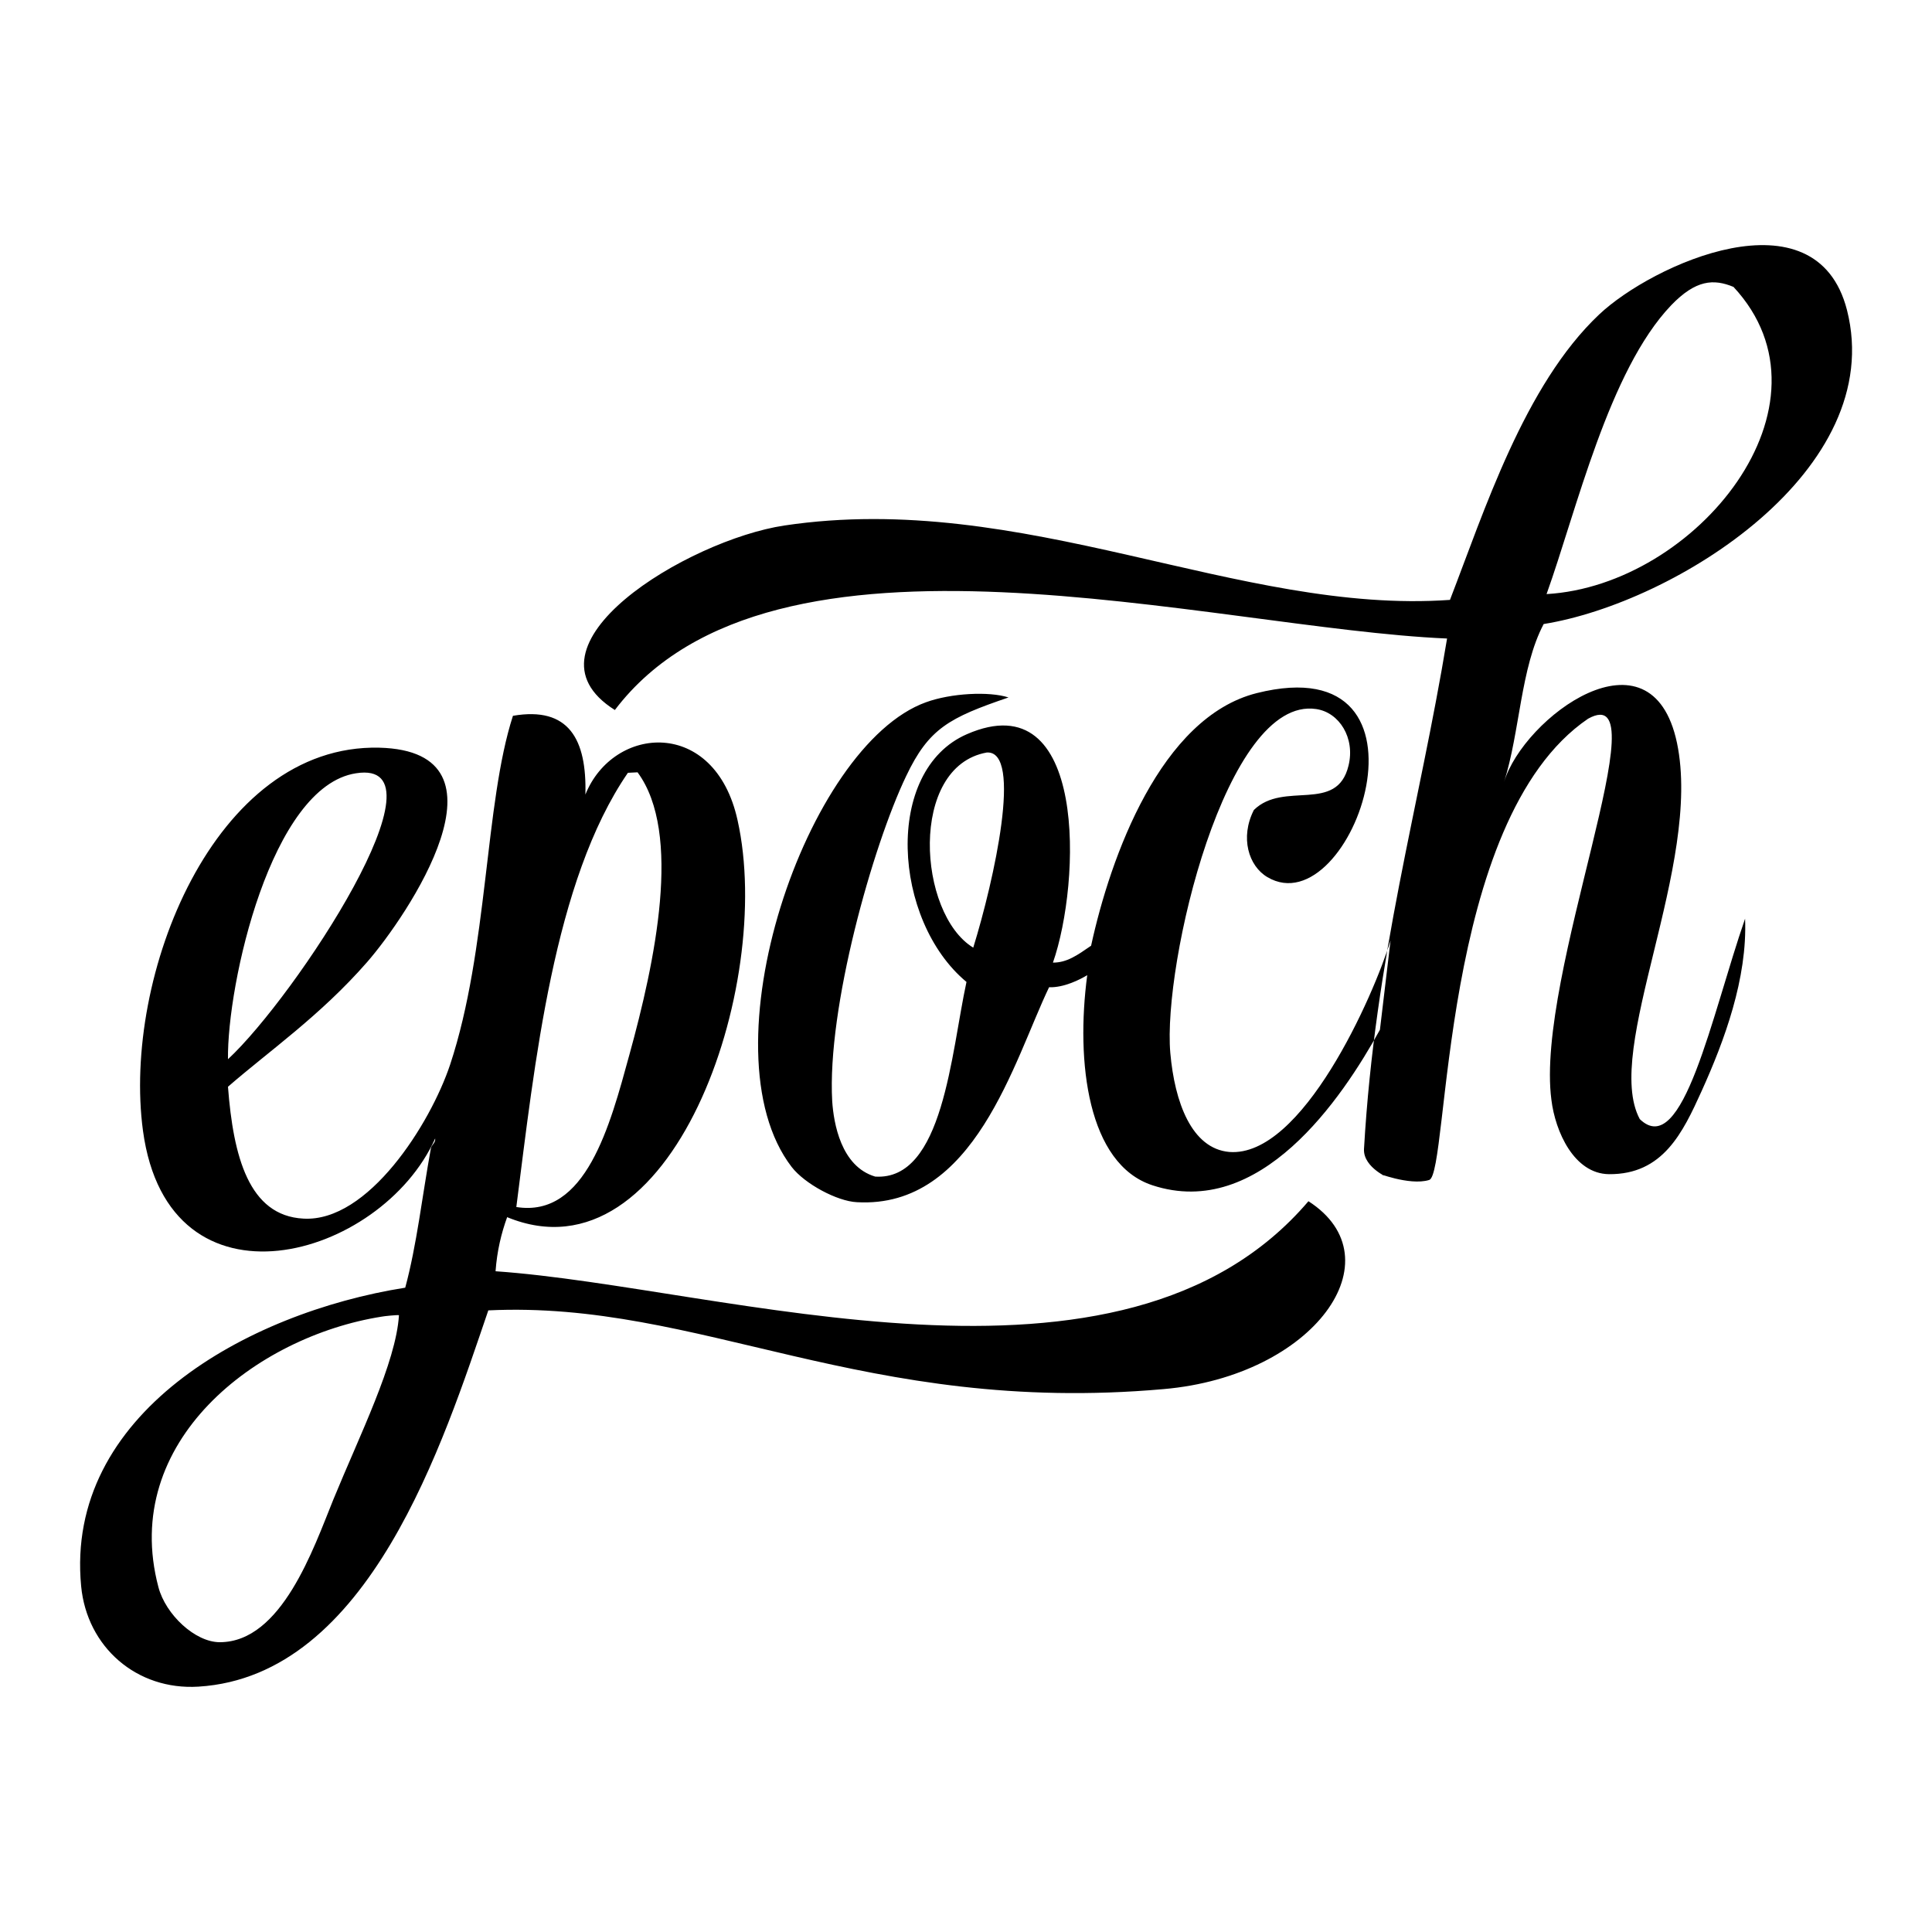
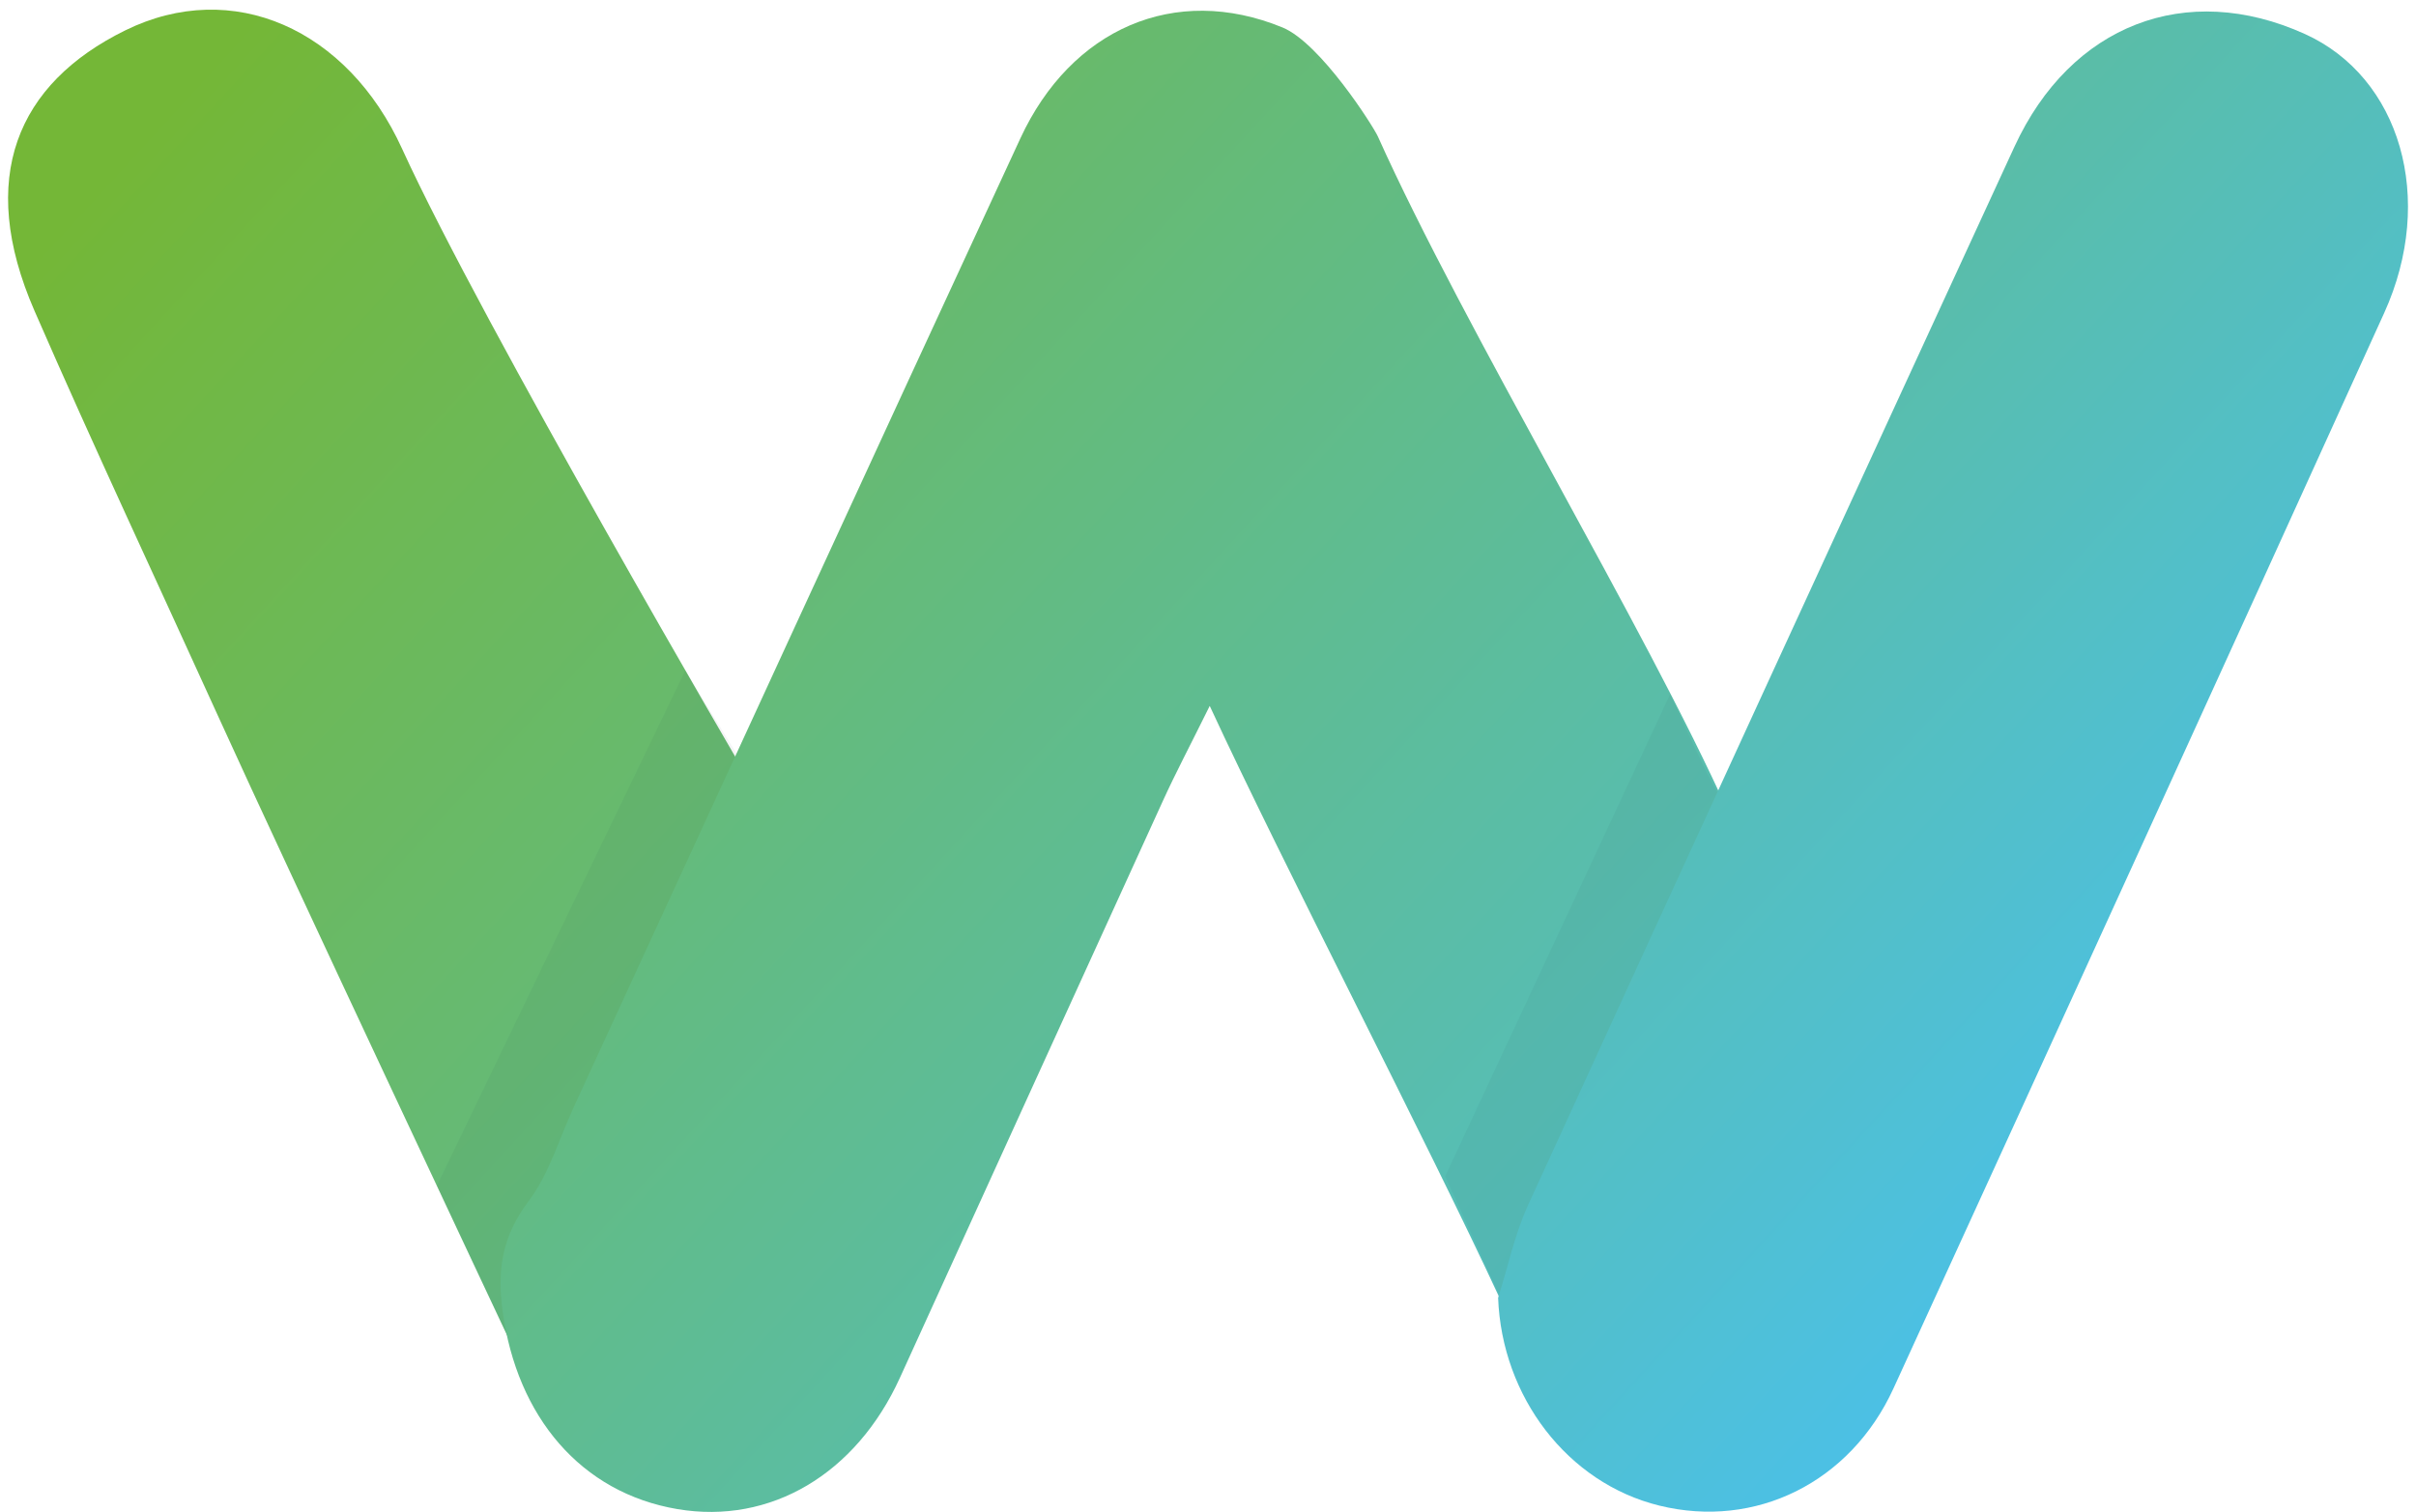
- <svg xmlns="http://www.w3.org/2000/svg" viewBox="0 0 400 400" enable-background="new 0 0 400 400" xml:space="preserve">
-   <path fill-rule="evenodd" clip-rule="evenodd" d="M47.2 225c1.1 14.4 4.3 26.7 15.6 27.3 13.4 0.8 26.3-19.6 30.4-31.9 7.9-23.9 7.1-54 13-72.2 11.6-2 15.3 4.9 15 16.3 5.8-14.4 26.8-16 31.5 5.3 7.7 34.4-13.7 96.2-47.7 82.2 -1.2 3.3-2.1 7-2.4 11.2 47.5 3.3 129.6 30.9 168.3-14.5 18.5 11.9 1.2 36.2-30 38.9 -62.1 5.5-95.9-18.4-139.8-16.3 -9.3 27.2-24.6 75.7-60 77.9 -12.8 0.8-23.1-8.2-24.3-20.8 -3.4-35.6 34.2-56.6 67.1-61.8 2.4-8.9 3.5-18.9 5.3-28.8 0.1-0.8 1-1.1 0.9-2.1 -11.2 25-55.2 37.5-60.5-1.6 -4.3-31.9 14.7-80.1 48.9-79.3 29 0.7 5.7 35-2.5 44.4C66.3 210.3 55.7 217.6 47.2 225M47.2 219.3c14-13 46.5-62.4 26.5-59.2C56.1 162.8 47 203.8 47.2 219.3M130 160c-15.4 22.4-19.3 60.3-23.1 89.9 14.4 2.3 19.4-16.9 23.4-31.5 5.3-19.2 11-45.9 1.7-58.5L130 160zM79 272.6c-25.9 4.1-54.2 25.8-46.2 56 1.5 5.7 7.6 11.4 12.7 11.4 12.8 0 19.4-19.4 23.5-29.5 5.4-13.2 13-28.4 13.6-38.2C82.4 272.2 79.4 272.5 79 272.6M285.7 213.2c-7.9 14.3-24.9 39.5-47.1 32.2 -13.4-4.4-15.9-25.5-13.5-43.5 -1.5 0.9-4.8 2.6-7.9 2.5 -7.3 15.2-15.4 45.9-39.8 44.5 -4.1-0.2-10.8-3.8-13.5-7.3 -18.5-24.1 3.1-87.3 27.8-96.2 5.2-1.9 13.1-2.3 17.1-1 -12.3 4.2-16.5 6.4-21.2 16.3 -6.9 14.4-16.4 48-15.3 67.3 0.3 4.5 1.8 13.5 8.9 15.6 14.1 0.9 15.7-25.6 18.9-40.3 -15.3-12.7-17.2-43.8 0.1-51.3 25-10.9 23.6 30.7 17.8 47.3 2.9 0 5-1.5 7.9-3.5 4-18.4 14.4-47.3 34.3-52.3 39.9-10 19.8 48.5 2.2 38.1 -3.9-2.3-5.7-8.2-2.8-13.9 6.2-6.1 17.2 0.8 19.6-9.2 1.4-5.7-1.9-11-6.7-11.7 -18.7-2.8-31.8 52.8-30.2 71.2 0.9 10.2 4.4 19.8 12.2 20.5 15.1 1.2 29.9-32.3 33.4-43.8L285.7 213.2zM204.3 155.8c-16.2 2.9-14.3 33.4-2.8 40.4C205.8 182.3 211.8 155.3 204.3 155.8M282.4 237.9c2.3-40 11.4-70.5 17.2-105.7 -48.9-2.1-139.5-28.4-172.3 14.8 -21.1-13.3 15.1-35.2 35.1-38.2 49.5-7.4 94 18.5 137.8 15.4 7-18.1 15.4-44.5 30.9-59.1 10.9-10.3 44.9-25.9 51.3-0.9 8.4 33.1-35.5 60.6-62.8 65 -4.8 9.1-4.9 22.3-8.2 32.7 4-13.3 30.5-33.1 35.8-8.1 5.3 25.3-15.4 63.6-7.7 77.9 8.9 8.6 14.9-21.6 21.8-41.5 0.5 12.4-4.3 25.3-9 35.7 -3.9 8.6-8 17.3-19.2 17.2 -7.2-0.1-11.1-8.8-11.9-15.4 -3.4-25.8 23.1-87.5 7.6-78.9 -30.9 21-28.7 94.2-32.9 95.5 -4.2 1.3-11.5-1.8-9.6-1C288.2 244.1 282.2 241.9 282.4 237.9zM346 63.2c-12.9 13.5-19.6 42.5-25.8 59.8 31-1.8 61.4-39.2 38.7-63.6C354.8 57.7 351.1 57.9 346 63.2" />
+ <svg xmlns="http://www.w3.org/2000/svg" version="1.1" id="Layer_1" x="0px" y="0px" width="250px" height="156.493px" viewBox="0 0 250 156.493" enable-background="new 0 0 250 156.493" xml:space="preserve">
+   <defs>
+     <linearGradient id="SVGID_1_" gradientUnits="userSpaceOnUse" x1="206.731" y1="221.727" x2="-1.028" y2="31.393">
+       <stop offset="0" style="stop-color:#49C1F0" />
+       <stop offset="1" style="stop-color:#74B737" />
+     </linearGradient>
+     <linearGradient id="SVGID_2_" gradientUnits="userSpaceOnUse" x1="213.577" y1="184.298" x2="12.329" y2="-0.072">
+       <stop offset="0" style="stop-color:#49C1F0" />
+       <stop offset="1" style="stop-color:#74B737" />
+     </linearGradient>
+     <linearGradient id="SVGID_3_" gradientUnits="userSpaceOnUse" x1="242.991" y1="115.523" x2="67.21" y2="-45.514">
+       <stop offset="0" style="stop-color:#49C1F0" />
+       <stop offset="1" style="stop-color:#74B737" />
+     </linearGradient>
+   </defs>
+   <path fill-rule="evenodd" clip-rule="evenodd" fill="url(#SVGID_1_)" d="M52.781,138.867c0,0-23.137-49.161-30.066-64.425  c-6.396-14.089-12.971-28.098-19.15-42.28c-5.982-13.731-1.812-23.5,9.389-29.015C24.081-2.331,35.959,3,41.612,15.41  c8.212,18.025,35.936,65.438,35.936,65.438" />
+   <polygon opacity="0.05" fill-rule="evenodd" clip-rule="evenodd" fill="#0D3147" points="45.202,122.736 70.916,69.385   78.219,81.273 52.781,138.867 " />
+   <path fill-rule="evenodd" clip-rule="evenodd" fill="url(#SVGID_2_)" d="M178.829,84.054c-9.926,15.236-14.885,34.075-23.668,50.27  c-7.44-16.082-22.345-44.75-29.982-61.259c-2.081,4.206-3.529,6.943-4.812,9.754c-9.103,19.925-18.168,39.867-27.252,59.8  c-4.544,9.971-13.403,15.199-23.001,13.584c-10.003-1.684-16.62-9.557-18.102-20.479c-0.6-4.416-0.004-7.83,2.704-11.426  c2.11-2.805,3.141-6.422,4.642-9.682c15.402-33.439,30.755-66.899,46.231-100.305C110.821,3.014,121.544-1.74,132.71,2.843  c3.928,1.612,9.405,10.25,9.868,11.282C151.451,33.895,170.291,65.011,178.829,84.054z" />
+   <path opacity="0.05" fill-rule="evenodd" clip-rule="evenodd" fill="#0D3147" d="M149.537,121.766l23.294-49.942  c0,0,4.895,11.107,5.615,11.129s-22.043,53.915-22.043,53.915L149.537,121.766z" />
+   <path fill-rule="evenodd" clip-rule="evenodd" fill="url(#SVGID_3_)" d="M155.021,134.34c1.014-3.203,1.705-6.557,3.093-9.588  c16.714-36.55,33.517-73.062,50.334-109.565c5.82-12.631,17.767-17.226,30.049-11.671c9.87,4.463,13.58,17.048,8.213,28.872  c-16.858,37.137-33.802,74.235-50.778,111.317c-4.468,9.76-14.294,14.572-24.222,12.135  C162.175,153.498,155.404,144.545,155.021,134.34z" />
</svg>
